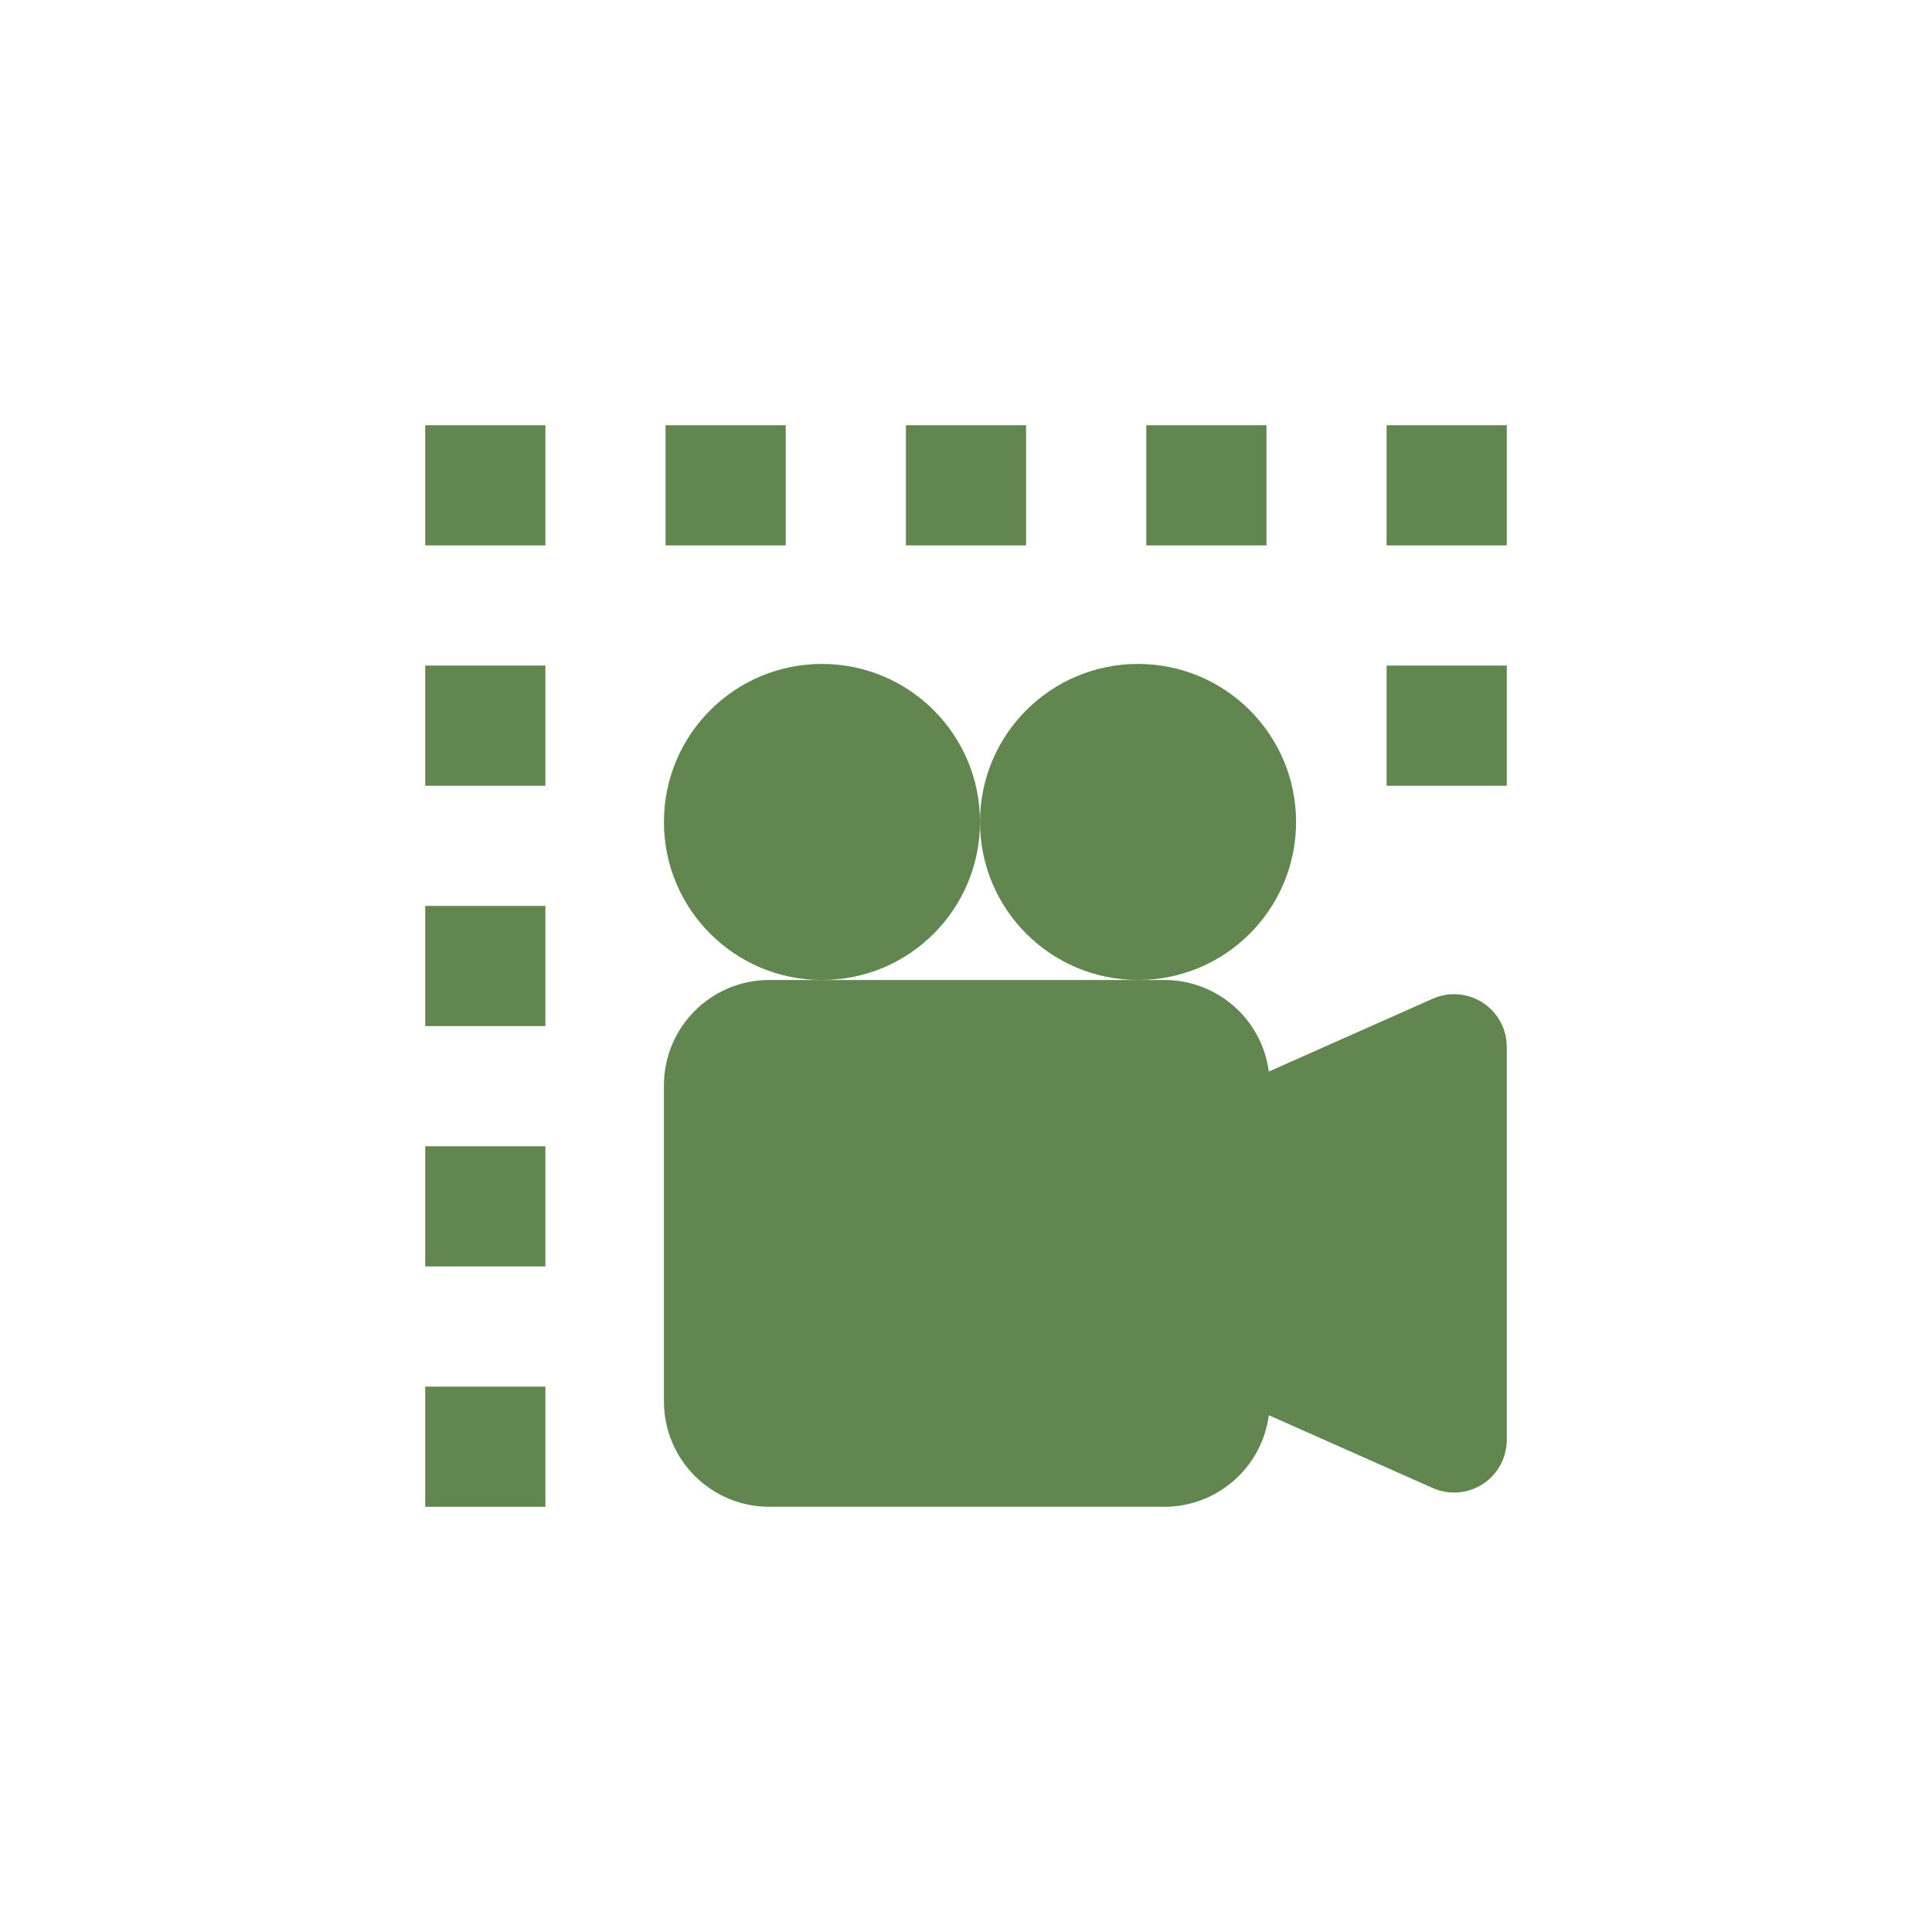
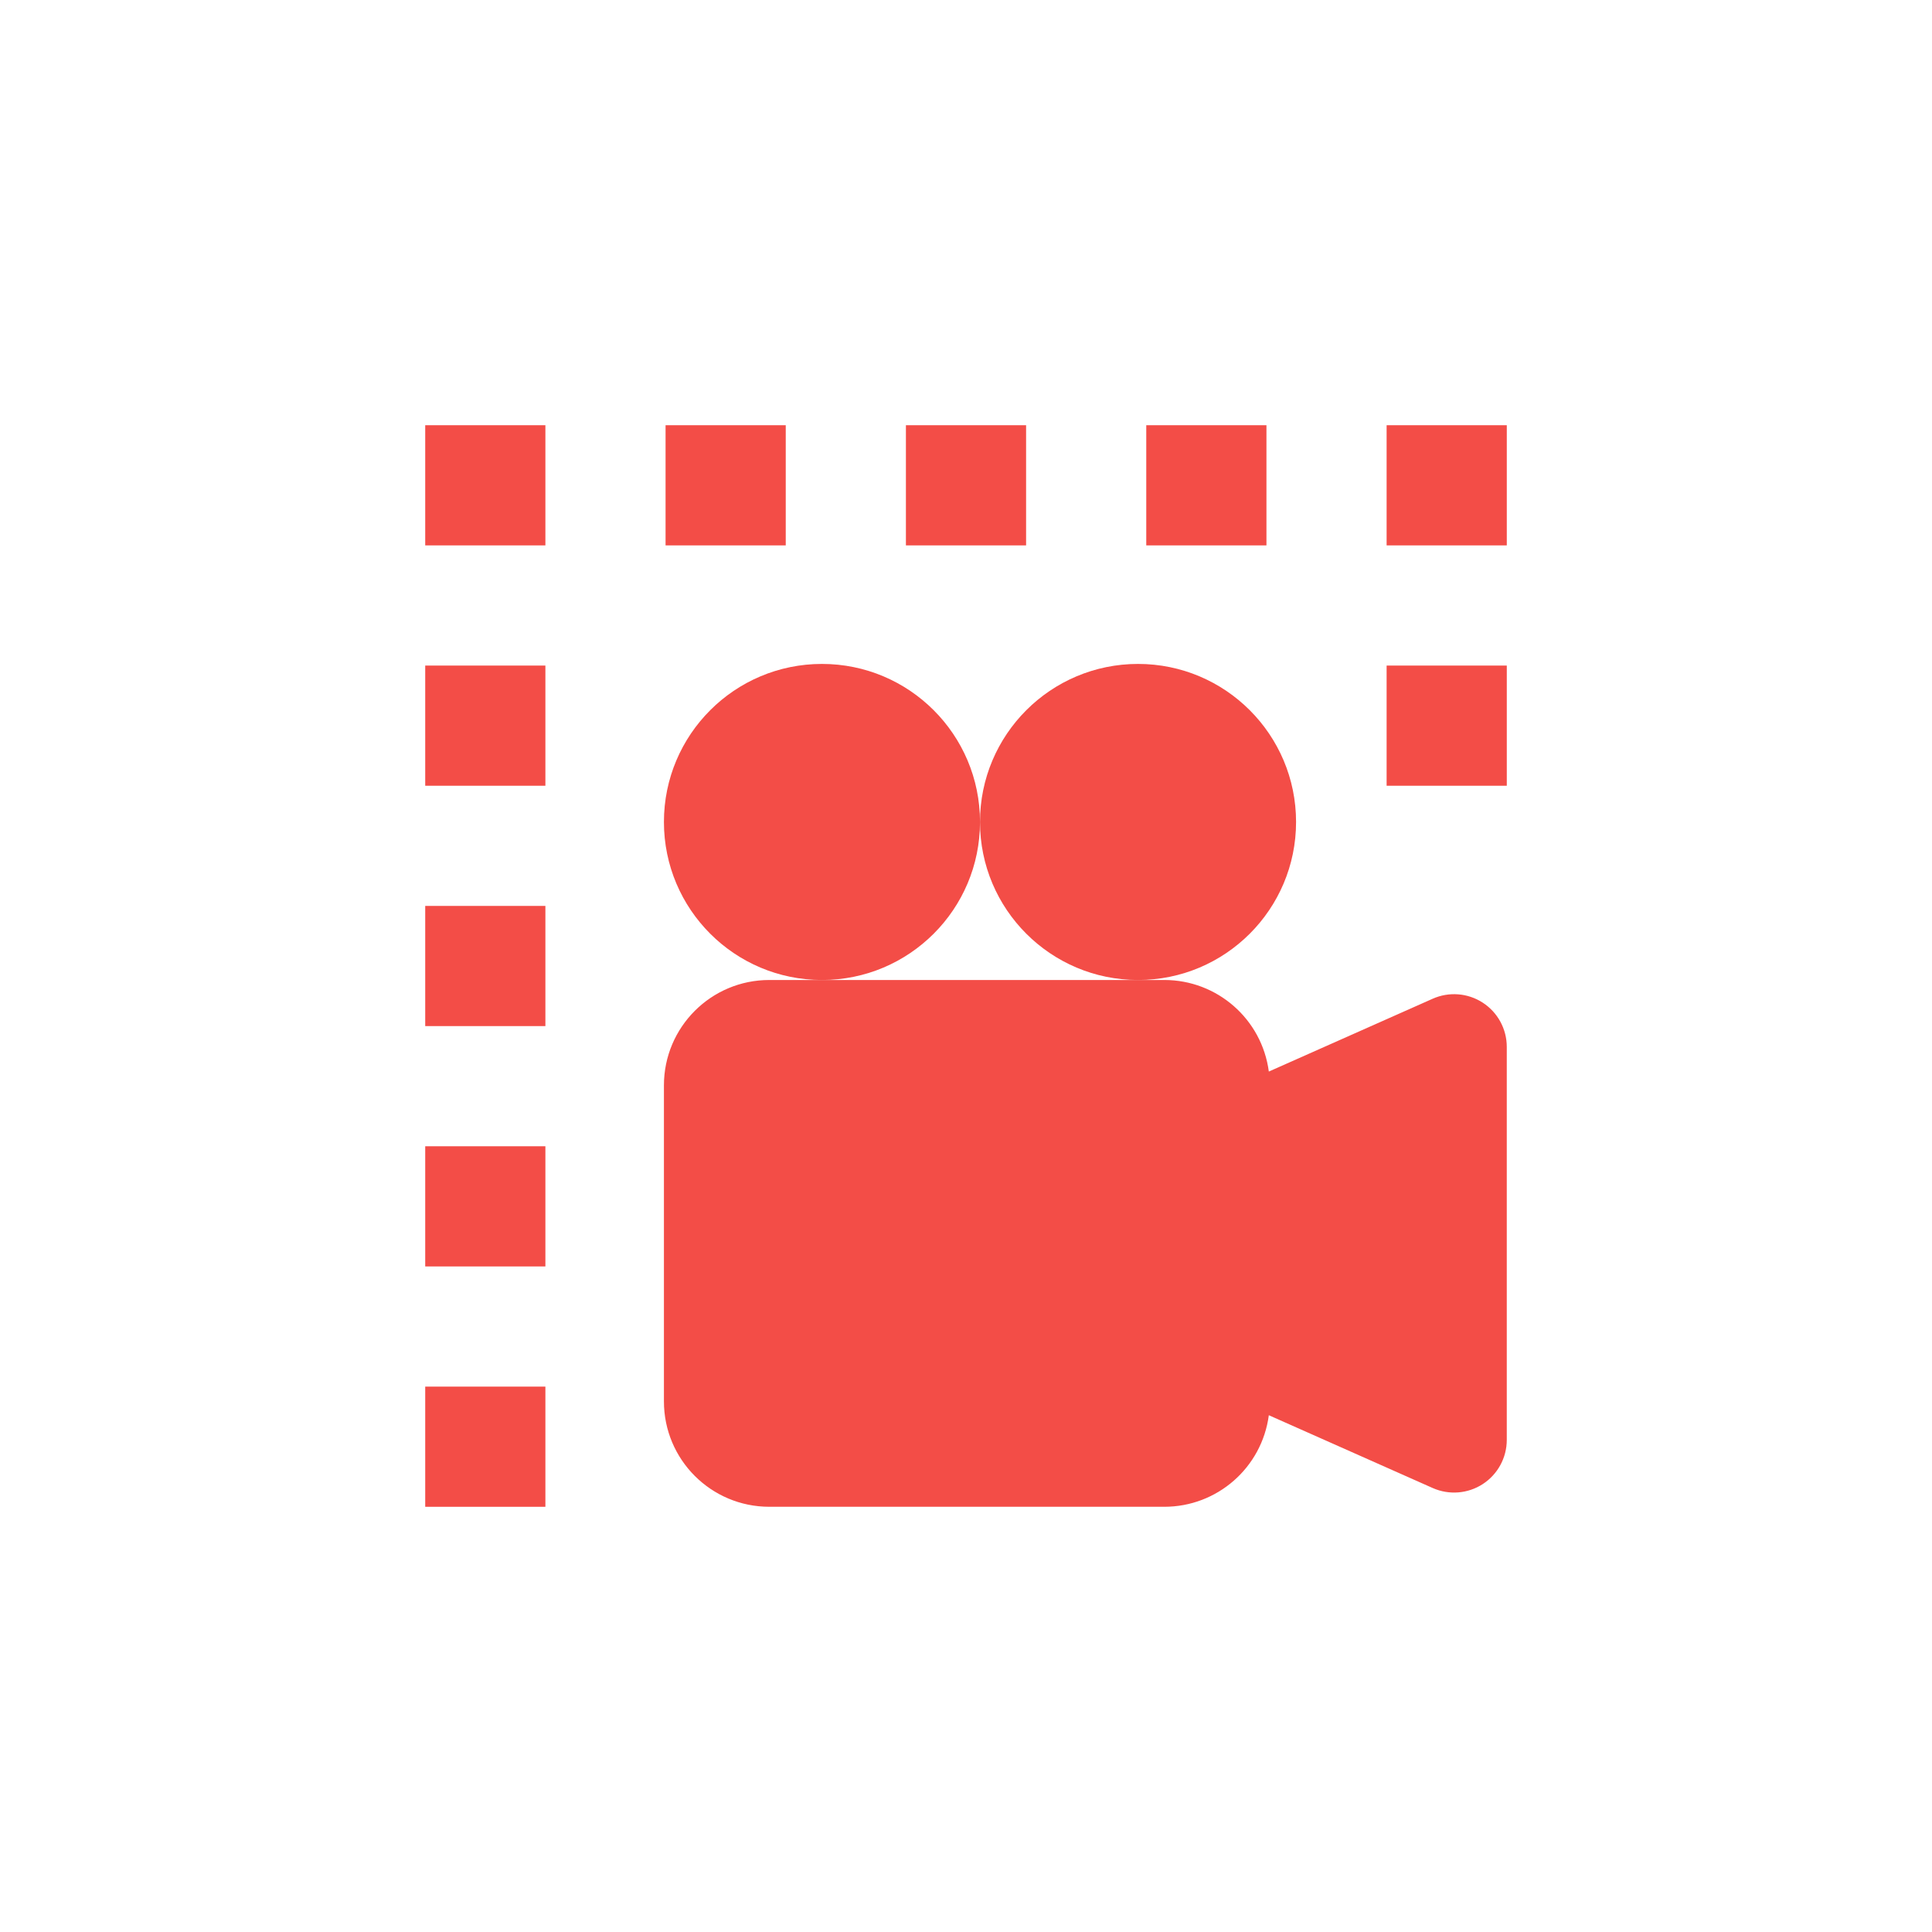
- <svg xmlns="http://www.w3.org/2000/svg" style="color:#62864F;" fill="currentColor" id="svg3" stroke="currentColor" stroke-width="0" version="1.1" viewBox="2.57 2.57 33.6 33.6" xml:space="preserve" width="33.6" height="33.6">
+ <svg xmlns="http://www.w3.org/2000/svg" style="color:#F34D47;" fill="currentColor" id="svg3" stroke="currentColor" stroke-width="0" version="1.1" viewBox="2.57 2.57 33.6 33.6" xml:space="preserve" width="33.6" height="33.6">
  <defs id="defs3" />
  <g id="g2" transform="translate(4.235077,4.235077)">
    <g id="SVGRepo_tracerCarrier" stroke-linecap="round" stroke-linejoin="round" stroke-width="0.624" transform="translate(-0.7255028,2.375019)" />
    <path d="m 5.73,5.73 h 2.09 v 2.09 h -2.09 z m 4.18,0 H 12 V 7.82 H 9.91 Z m 4.18,0 h 2.09 v 2.09 h -2.09 z m 4.18,0 h 2.09 v 2.09 h -2.09 z m 4.18,0 h 2.09 v 2.09 h -2.09 z m 0,4.18 h 2.09 v 2.09 h -2.09 z M 5.73,22.45 h 2.09 v 2.09 h -2.09 z m 0,-4.18 h 2.09 v 2.09 h -2.09 z m 0,-4.18 h 2.09 v 2.09 h -2.09 z m 0,-4.18 h 2.09 v 2.09 h -2.09 z" id="path3" style="stroke-width:0" />
    <g id="g1" style="fill:currentColor;fill-opacity:1" transform="matrix(0.9161379,0,0,0.9161379,9.881504,9.881504)">
      <g id="SVGRepo_bgCarrier" stroke-width="0" style="fill:currentColor;fill-opacity:1" />
      <g id="SVGRepo_tracerCarrier-3" stroke-linecap="round" stroke-linejoin="round" style="fill:currentColor;fill-opacity:1" />
      <g id="SVGRepo_iconCarrier-5" style="fill:currentColor;fill-opacity:1">
        <path d="M 6,3 A 3,3 0 1 1 0,3 3,3 0 0 1 6,3 Z" id="path1" style="fill:currentColor;fill-opacity:1" />
        <path d="M 9,6 A 3,3 0 1 1 9,0 3,3 0 0 1 9,6 Z" id="path2-6" style="fill:currentColor;fill-opacity:1" />
        <path d="m 9,6 h 0.5 a 2,2 0 0 1 1.983,1.738 l 3.11,-1.382 A 1,1 0 0 1 16,7.269 v 7.462 a 1,1 0 0 1 -1.406,0.913 L 11.483,14.262 A 2,2 0 0 1 9.5,16 H 2 A 2,2 0 0 1 0,14 V 8 A 2,2 0 0 1 2,6 Z" id="path3-2" style="fill:currentColor;fill-opacity:1" />
      </g>
    </g>
  </g>
</svg>
